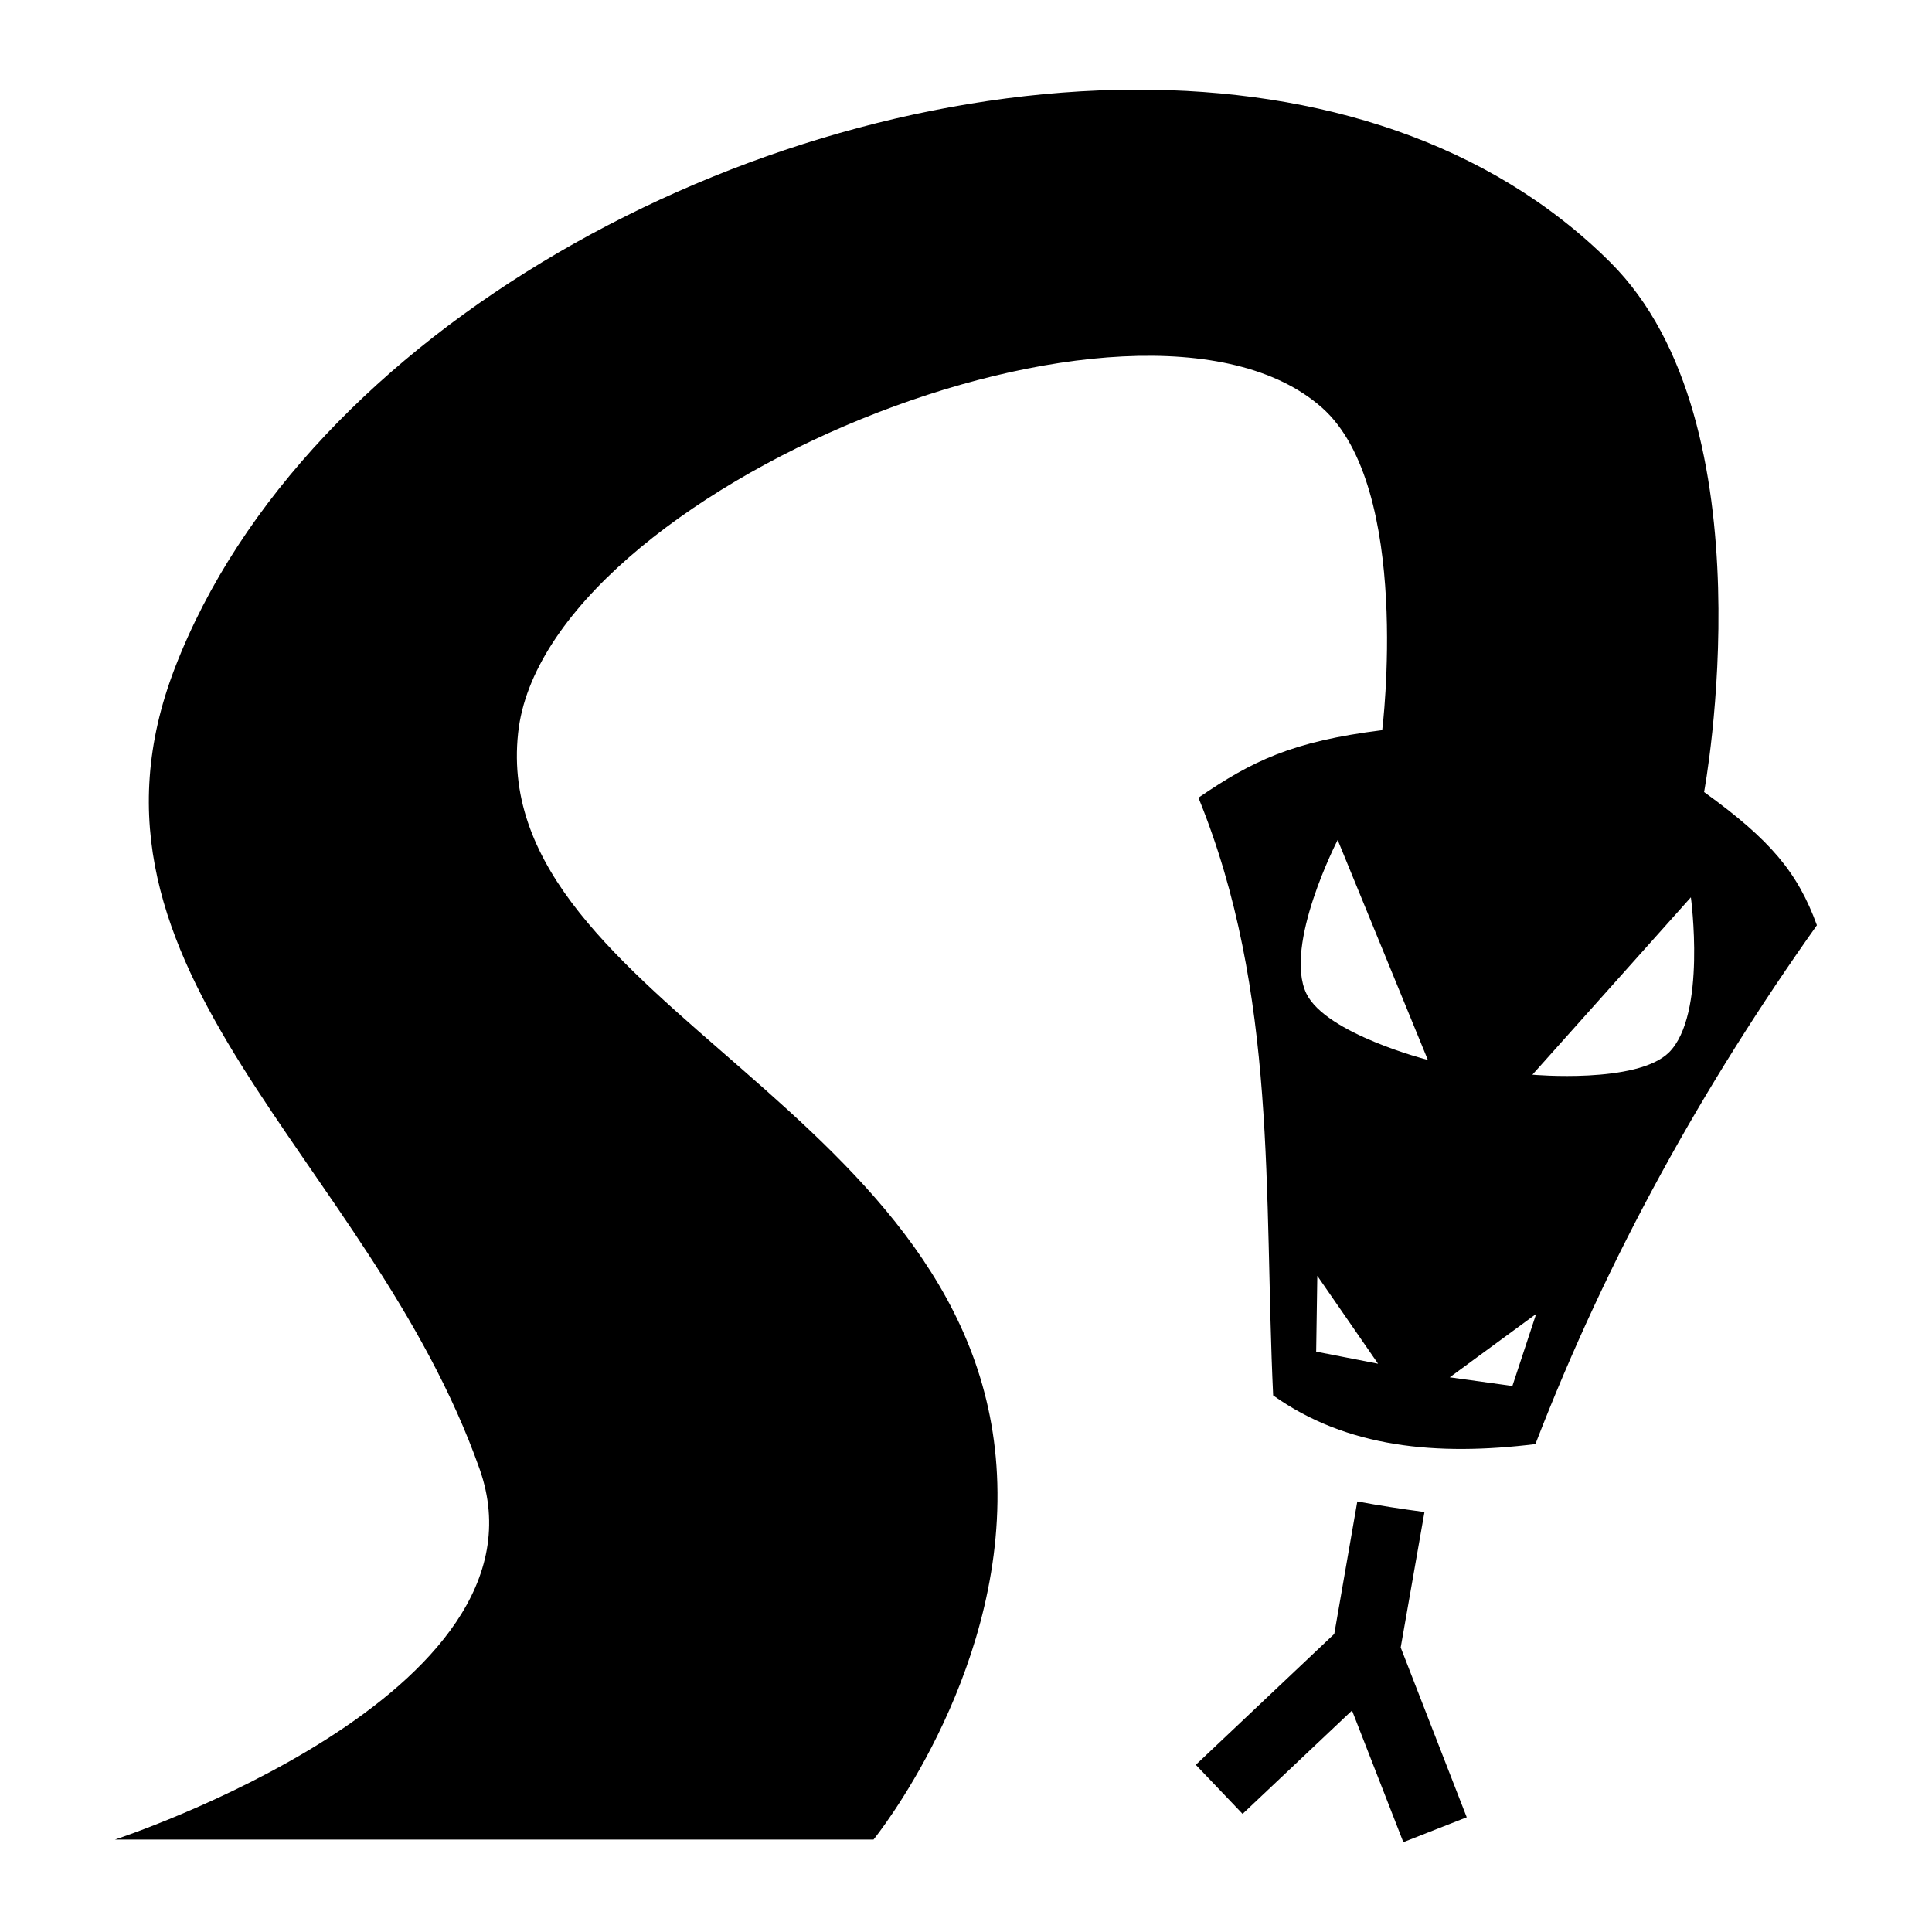
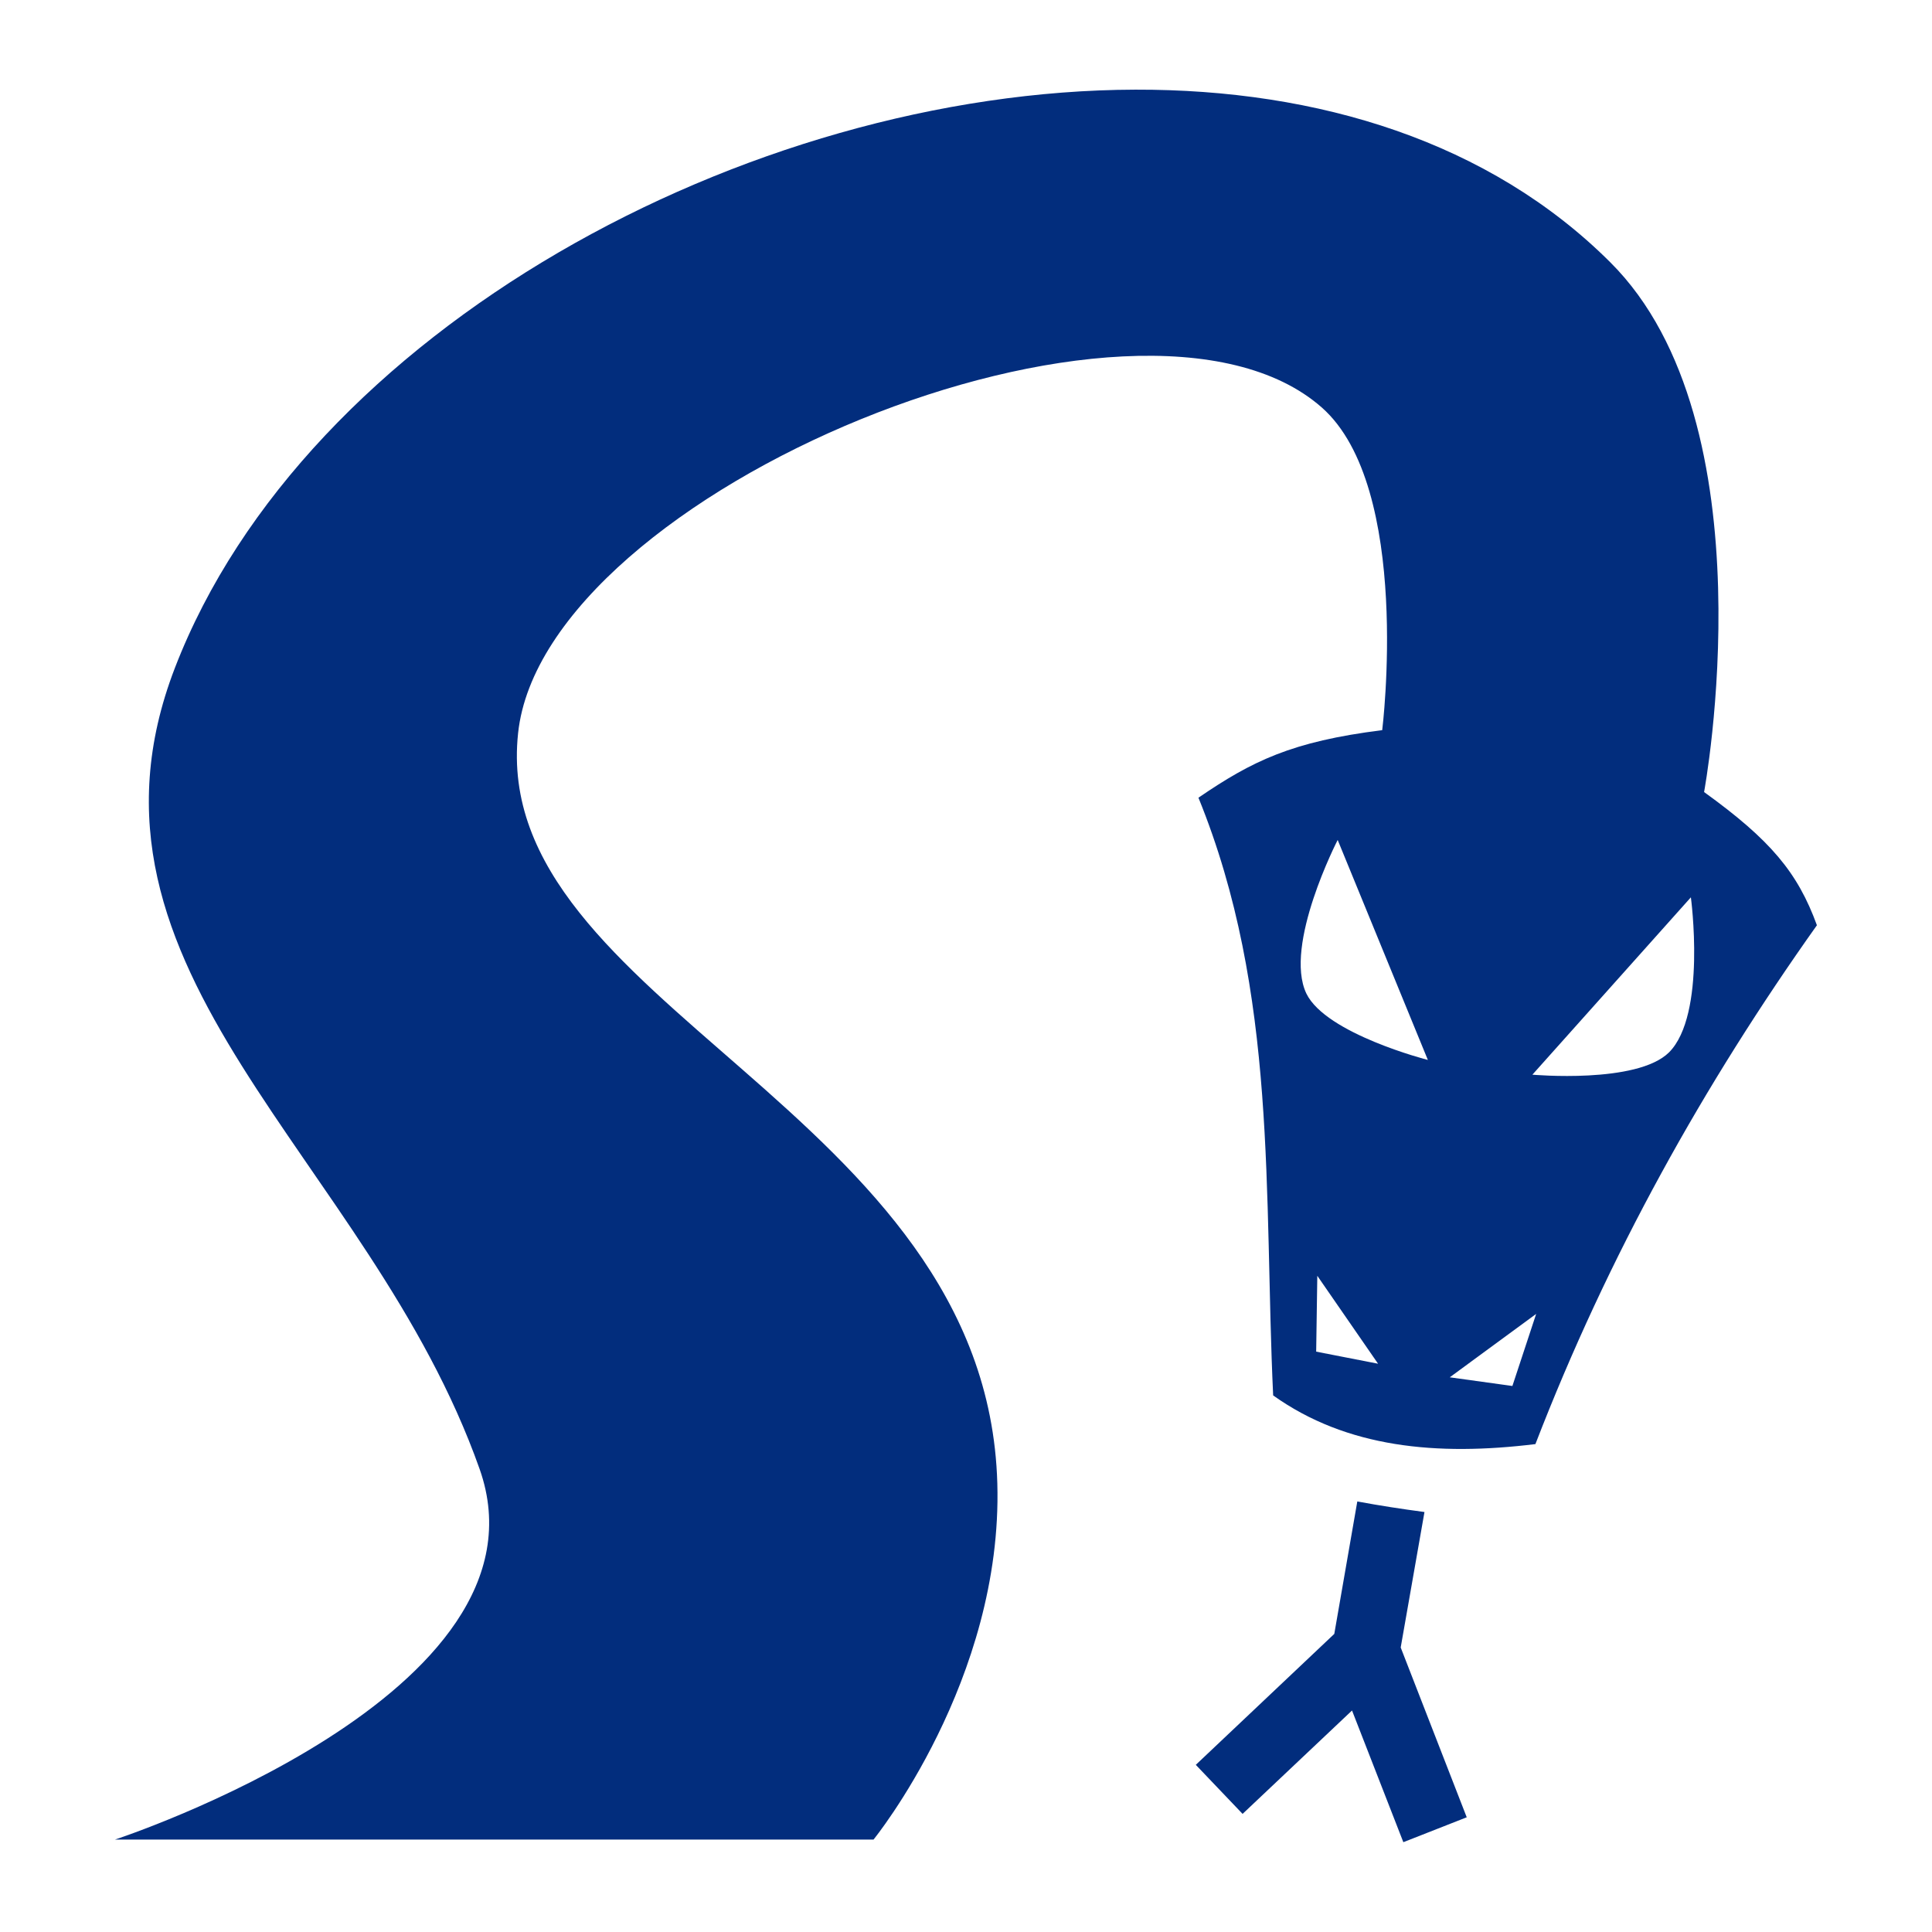
<svg xmlns="http://www.w3.org/2000/svg" width="512" height="512" viewBox="0 0 512 512">
-   <path fill="currentColor" d="M300.9 23.76C198 24.02 80.84 87.55 46.35 177C15.2 257.8 97.86 306.6 127.1 389.3c21.1 59.7-96.61 98.2-96.61 98.2H231.5s34.3-42.2 32.8-94.4c-2.8-99.1-134.7-126.8-127-198.8c6.8-64.2 164.6-128.97 213-86.3c24 21.2 16 85.5 16 85.5c-24 3-34.5 8.2-48.7 17.9c21.1 51.8 17.3 105.3 19.8 158.4c19.5 13.9 43.4 16.1 69.5 12.9c19.3-50 44.7-95.4 74.6-137.5c-5.1-14-12.3-22.6-29.9-35.3c0 0 18.2-97.6-24.9-140.43c-32-31.89-77.3-45.83-125.8-45.71m53.6 198.84l23.9 58.3s-27-6.9-32.2-17.6c-6.1-12.8 8.3-40.7 8.3-40.7m93.6 15.2s4.2 31.1-5.8 41.1c-8.5 8.4-36.2 5.9-36.2 5.9zm-99 100.3l16.1 23.3l-16.4-3.2zm58 10.1l-6.3 19.1l-16.6-2.3zm-47.4 49.7l-6.1 35.1l-36.7 34.7l12.4 13l29-27.4l13.6 34.9l16.8-6.6l-17.5-45l6.3-35.9c-6-.8-11.9-1.7-17.8-2.8" />
+   <path fill="#022D7D" d="M300.9 23.76C198 24.02 80.84 87.55 46.35 177C15.2 257.8 97.86 306.6 127.1 389.3c21.1 59.7-96.61 98.2-96.61 98.2H231.5s34.3-42.2 32.8-94.4c-2.8-99.1-134.7-126.8-127-198.8c6.8-64.2 164.6-128.97 213-86.3c24 21.2 16 85.5 16 85.5c-24 3-34.5 8.2-48.7 17.9c21.1 51.8 17.3 105.3 19.8 158.4c19.5 13.9 43.4 16.1 69.5 12.9c19.3-50 44.7-95.4 74.6-137.5c-5.1-14-12.3-22.6-29.9-35.3c0 0 18.2-97.6-24.9-140.43c-32-31.89-77.3-45.83-125.8-45.71m53.6 198.84l23.9 58.3s-27-6.9-32.2-17.6c-6.1-12.8 8.3-40.7 8.3-40.7m93.6 15.2s4.2 31.1-5.8 41.1c-8.5 8.4-36.2 5.9-36.2 5.9zm-99 100.3l16.1 23.3l-16.4-3.2zm58 10.1l-6.3 19.1l-16.6-2.3zm-47.4 49.7l-6.1 35.1l-36.7 34.7l12.4 13l29-27.4l13.6 34.9l16.8-6.6l-17.5-45l6.3-35.9c-6-.8-11.9-1.7-17.8-2.8" />
</svg>
